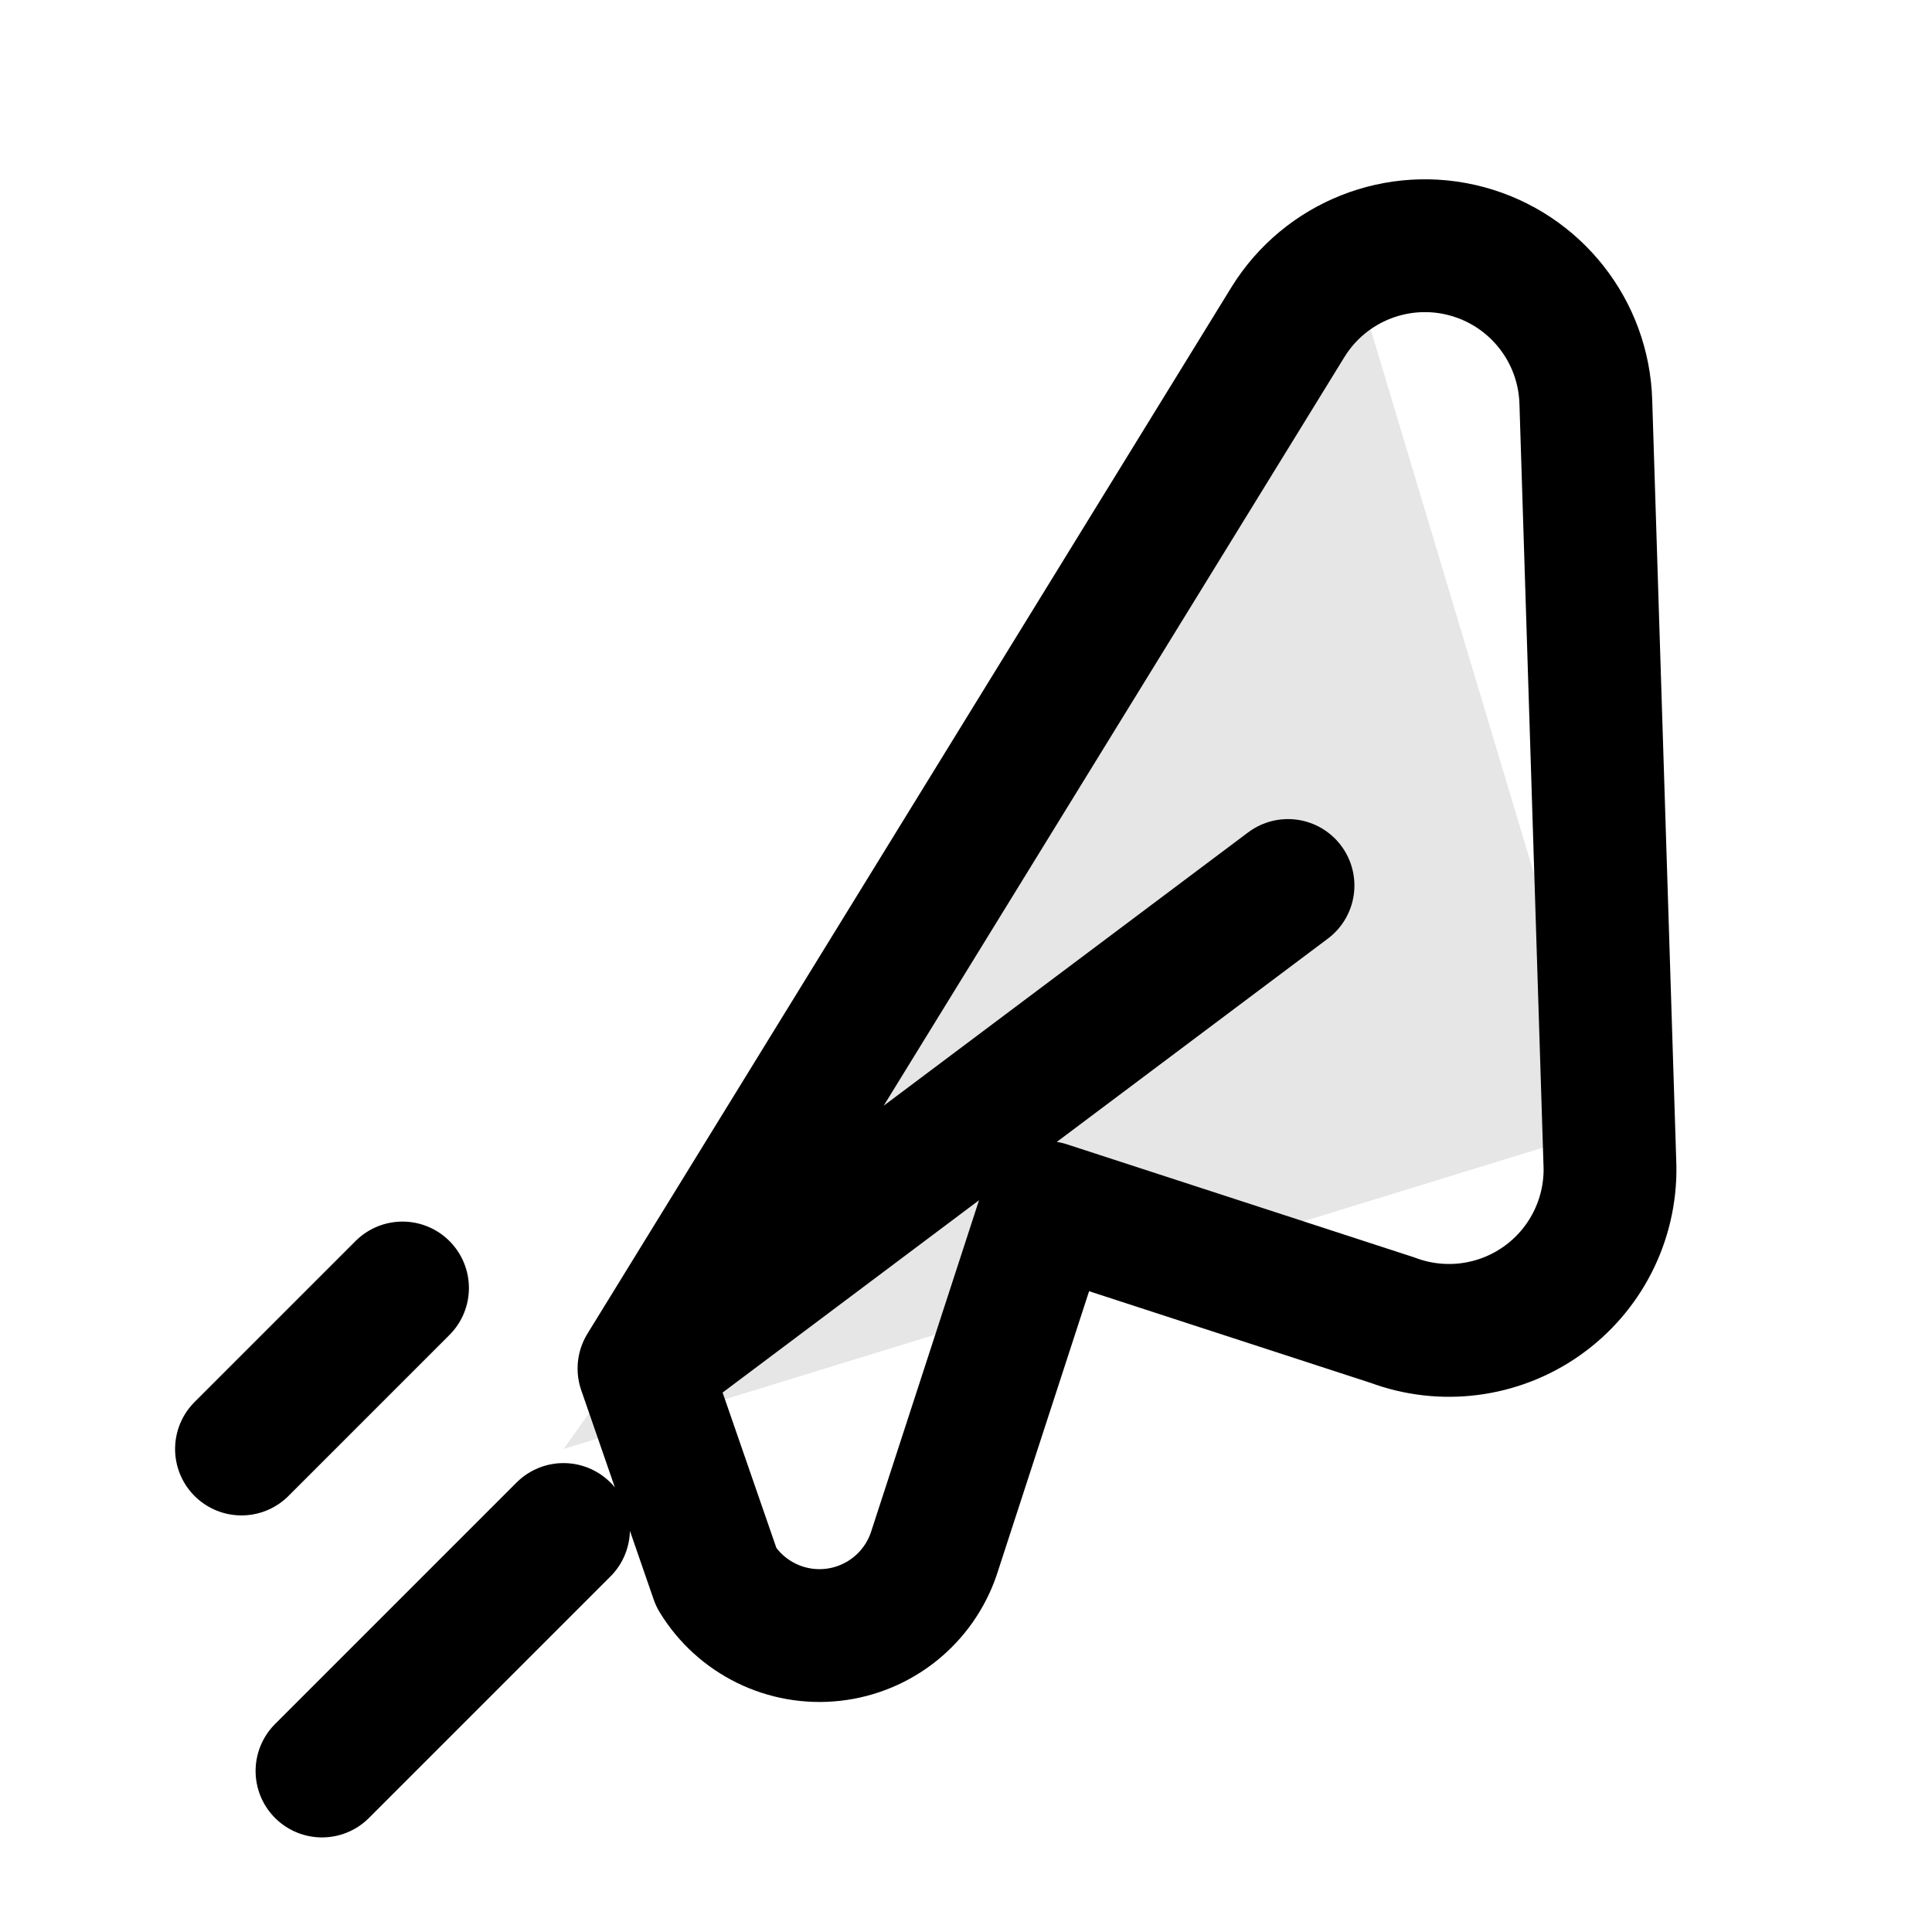
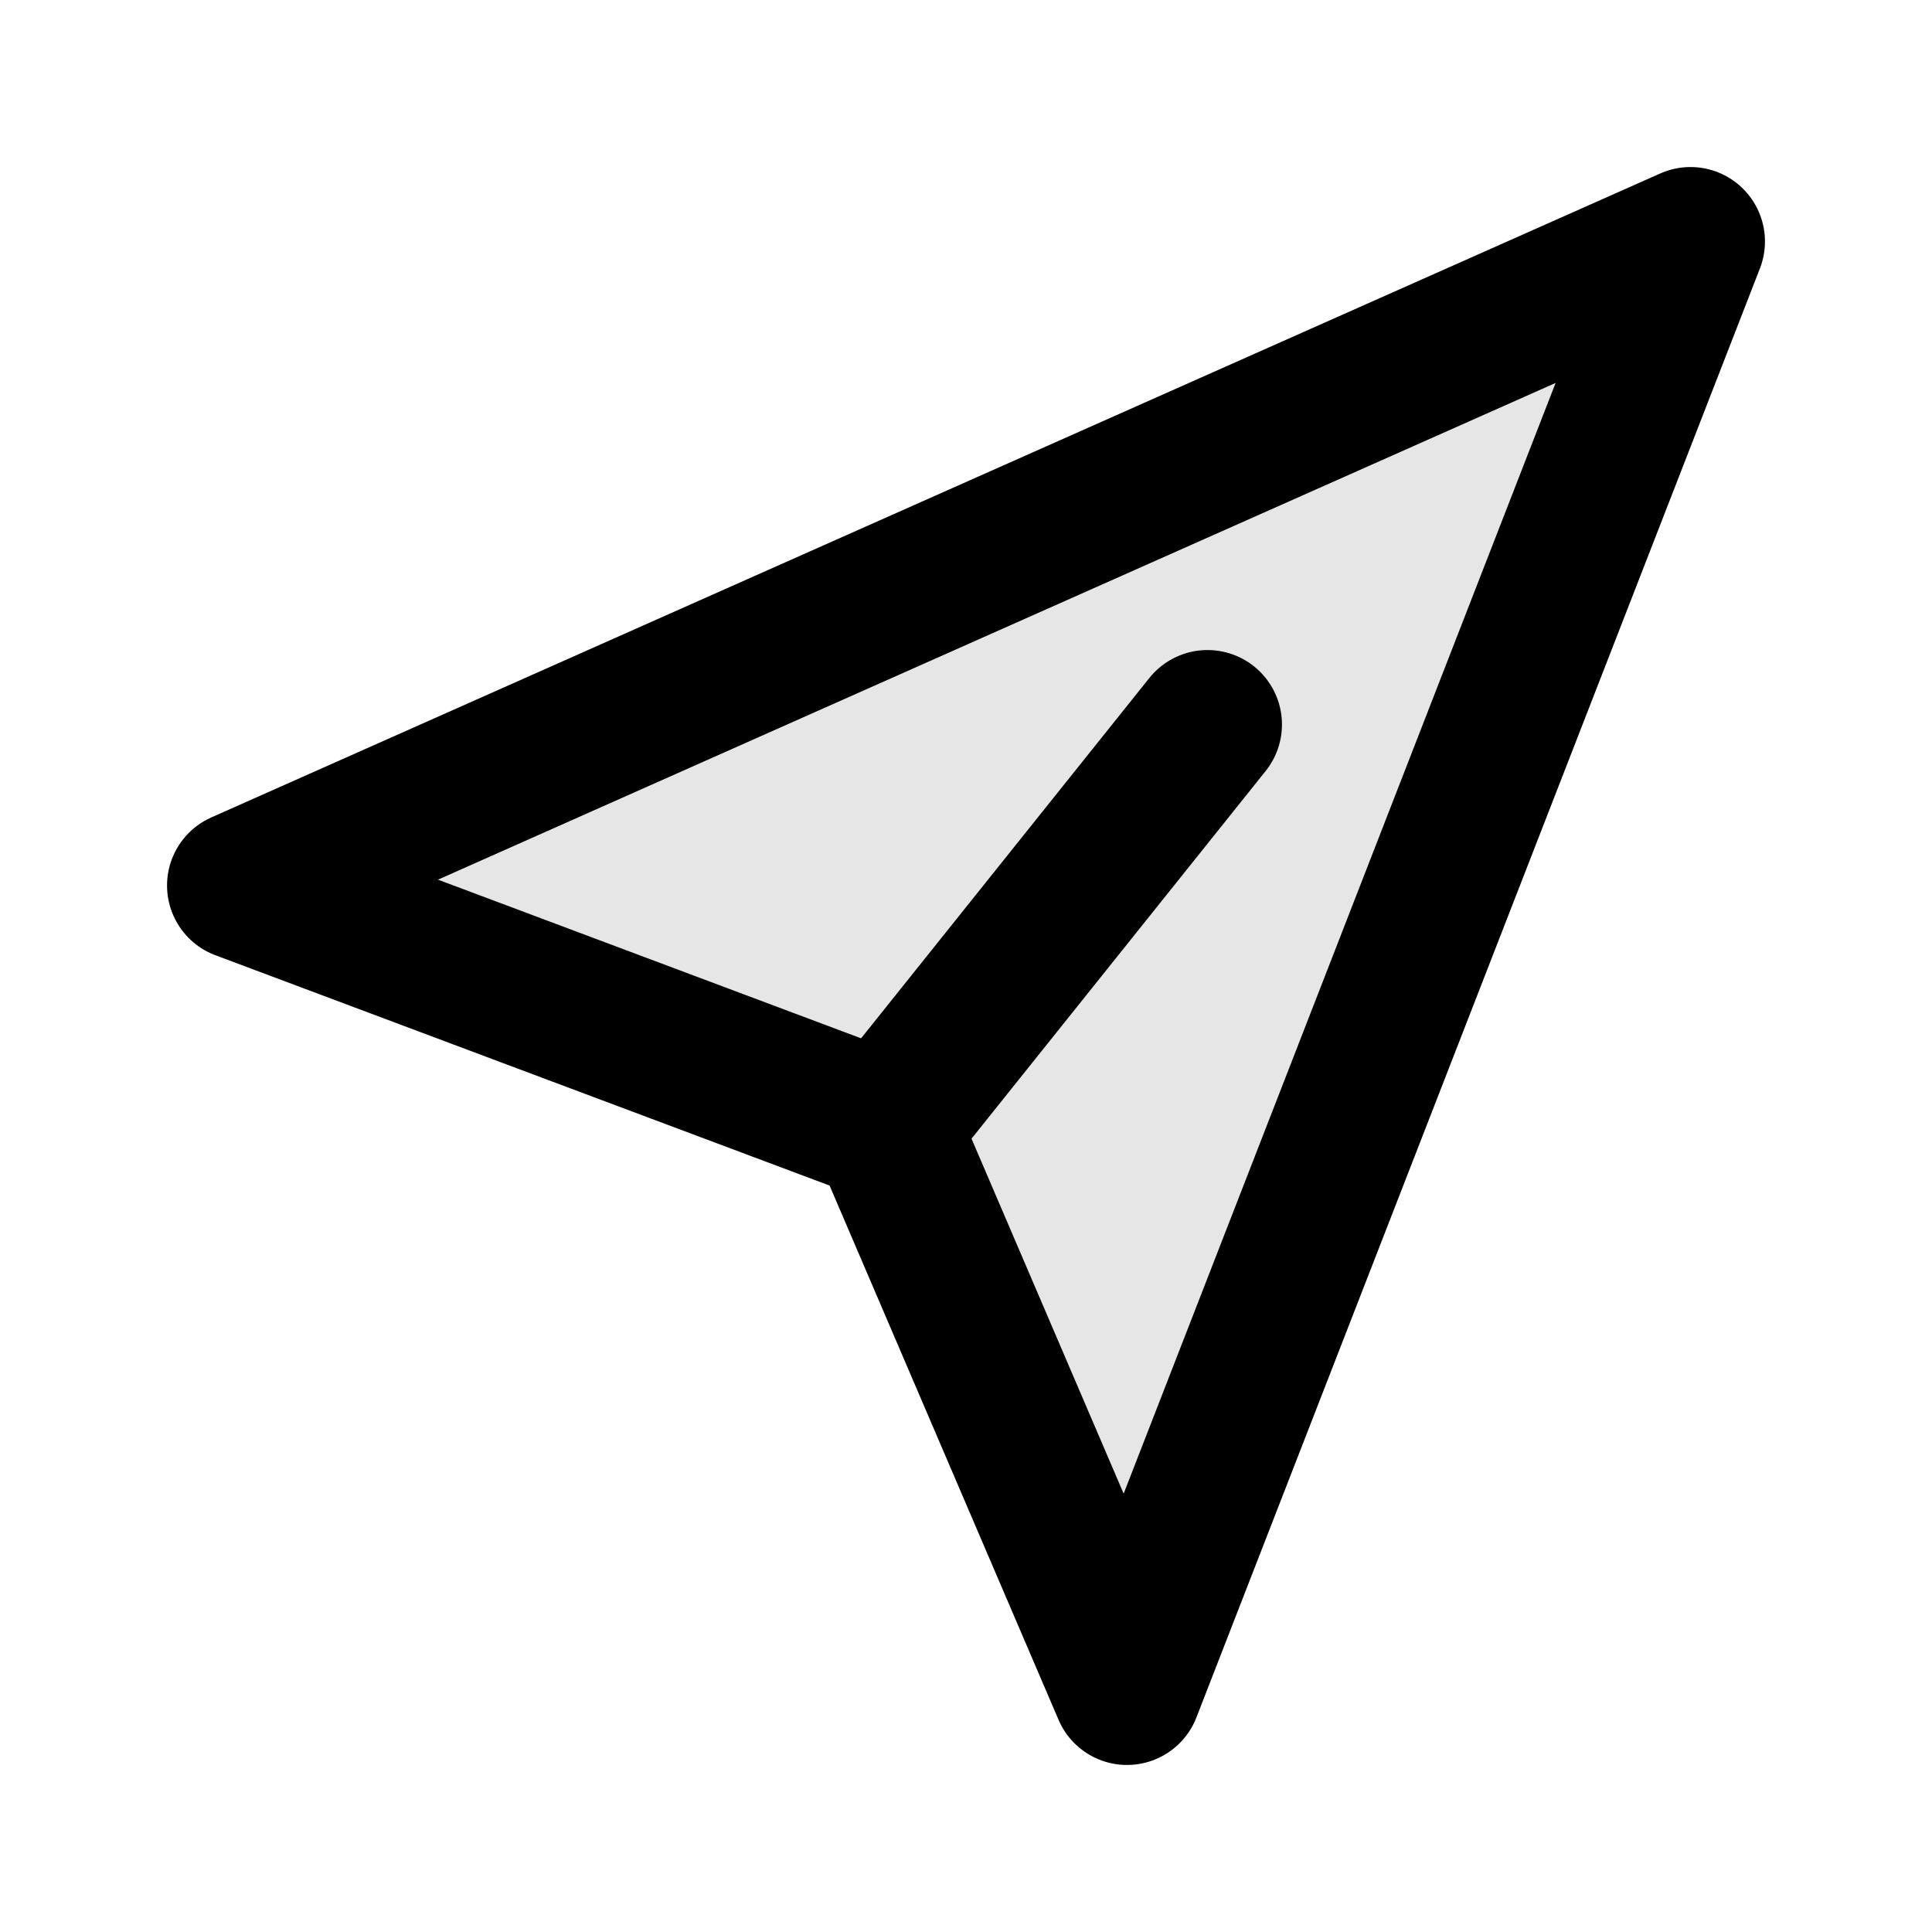
- <svg xmlns="http://www.w3.org/2000/svg" viewBox="0 0 24 24" fill="none" stroke="currentColor" stroke-width="1.65" stroke-linecap="round" stroke-linejoin="round">
-   <path fill="currentColor" fill-opacity=".1" stroke="none" d="M7 18 17 4l3 10Z" />
-   <path d="m8 17 8-13a2 2 0 0 1 3.7 1l.3 9.5a2 2 0 0 1-2.7 1.9L13 15l-1.4 4.3a1.5 1.5 0 0 1-2.7.3L8 17Zm0 0 8-6M3 18l2-2M4 22l3-3" />
+ <svg xmlns="http://www.w3.org/2000/svg" viewBox="0 0 24 24" fill="none" stroke="currentColor" stroke-width="1.85" stroke-linecap="round" stroke-linejoin="round">
+   <path d="m3 11 18-8-7 18-3-7-8-3Z" fill="currentColor" fill-opacity=".1" />
+   <path d="m11 14 4-5" />
</svg>
